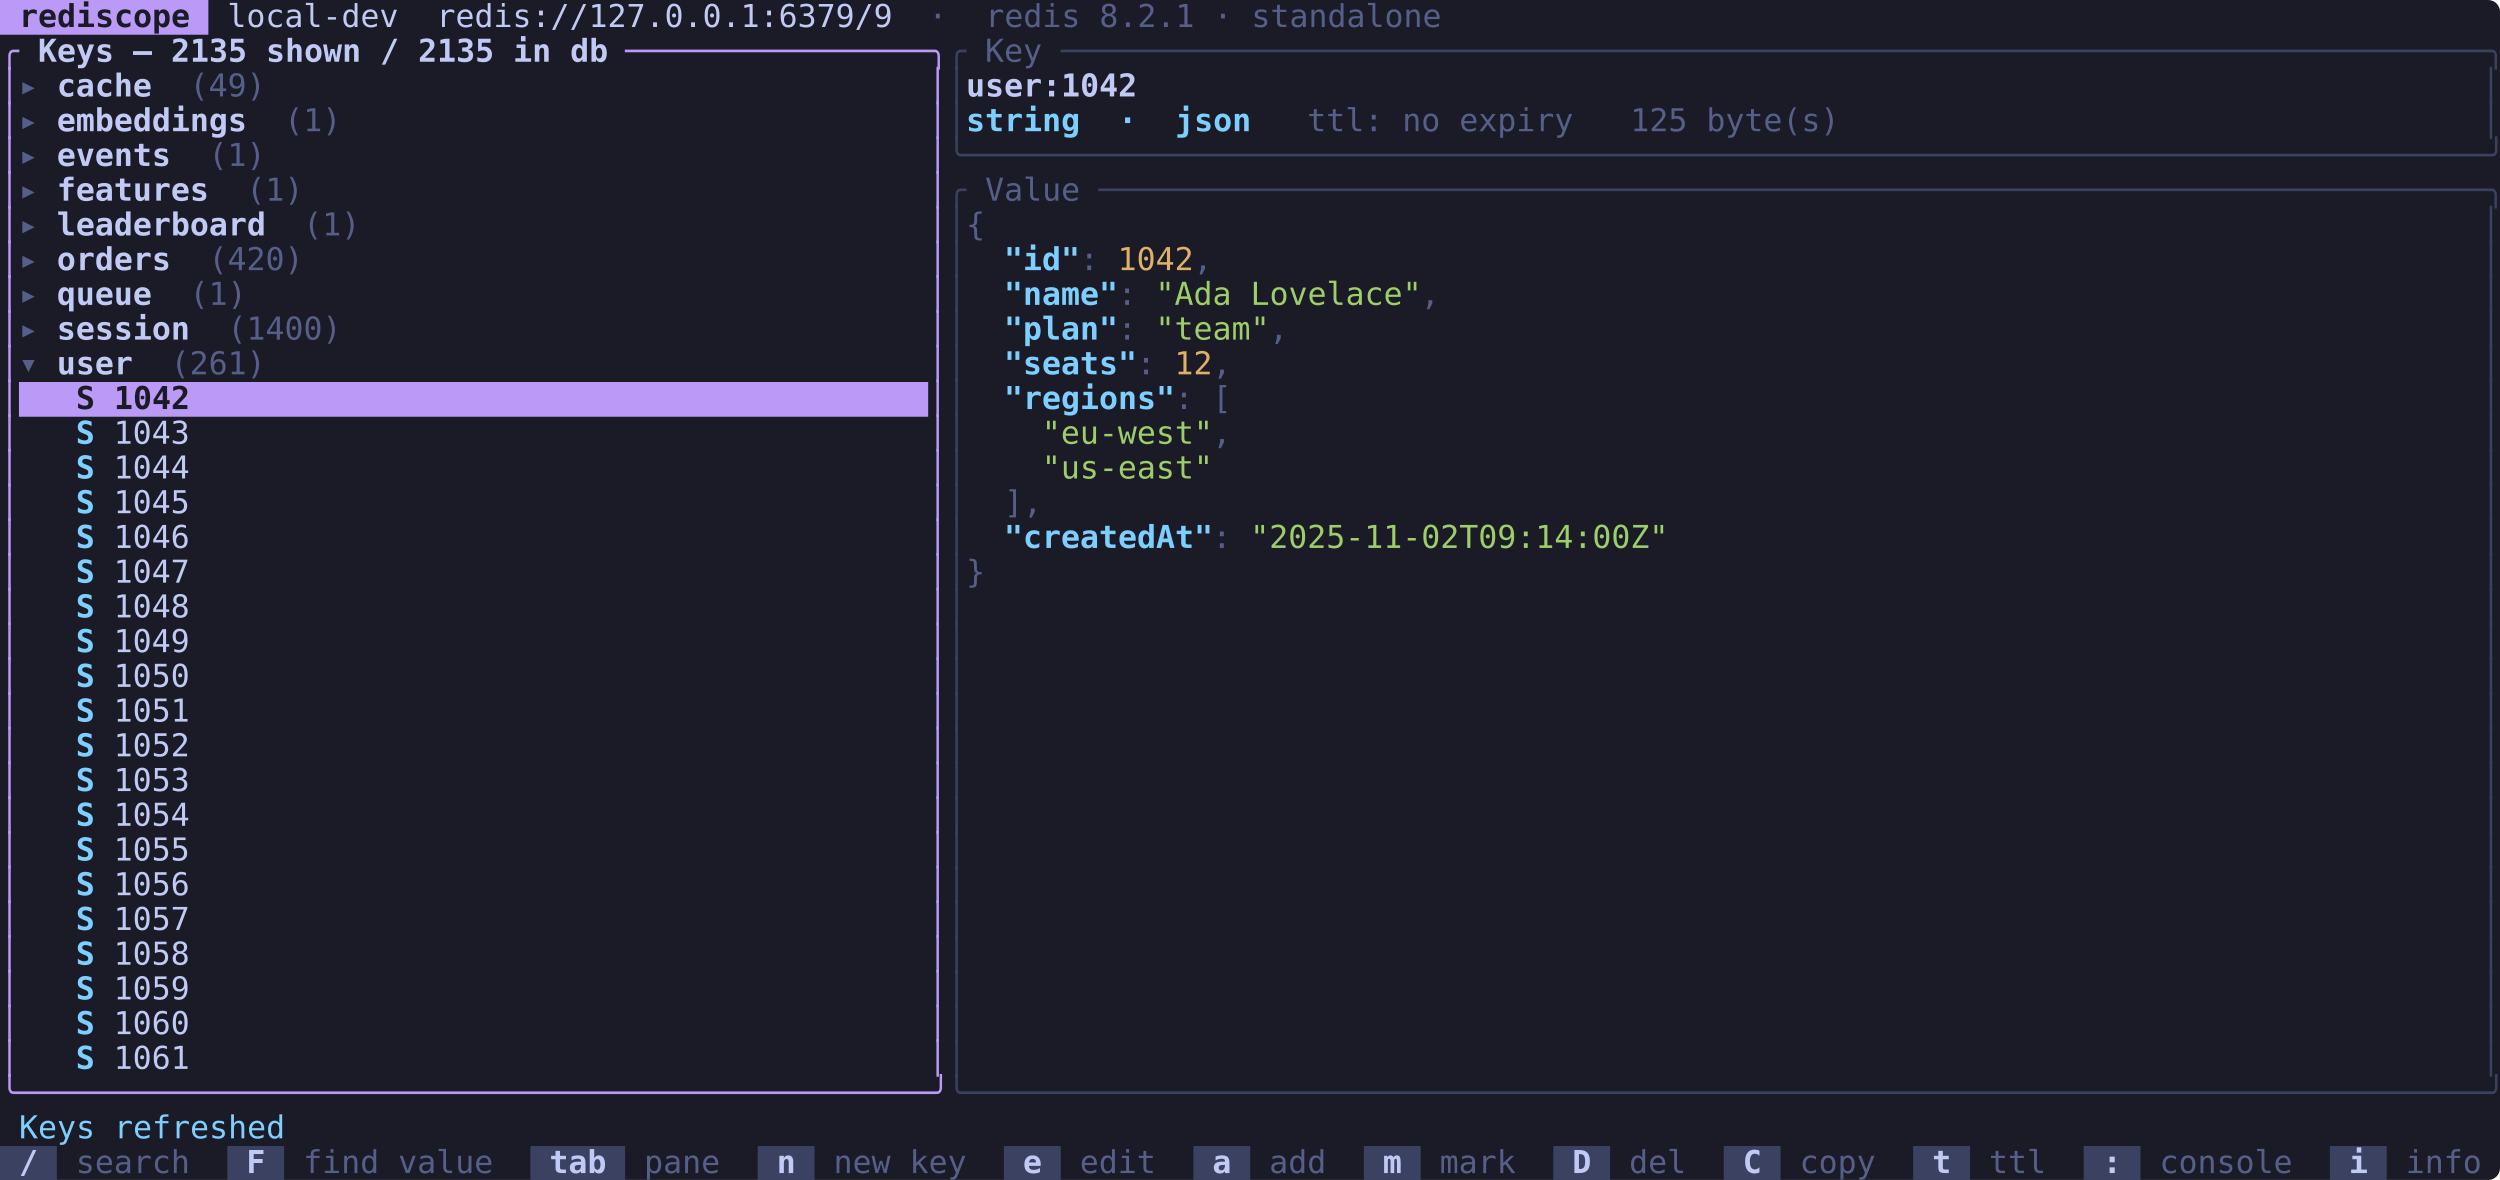
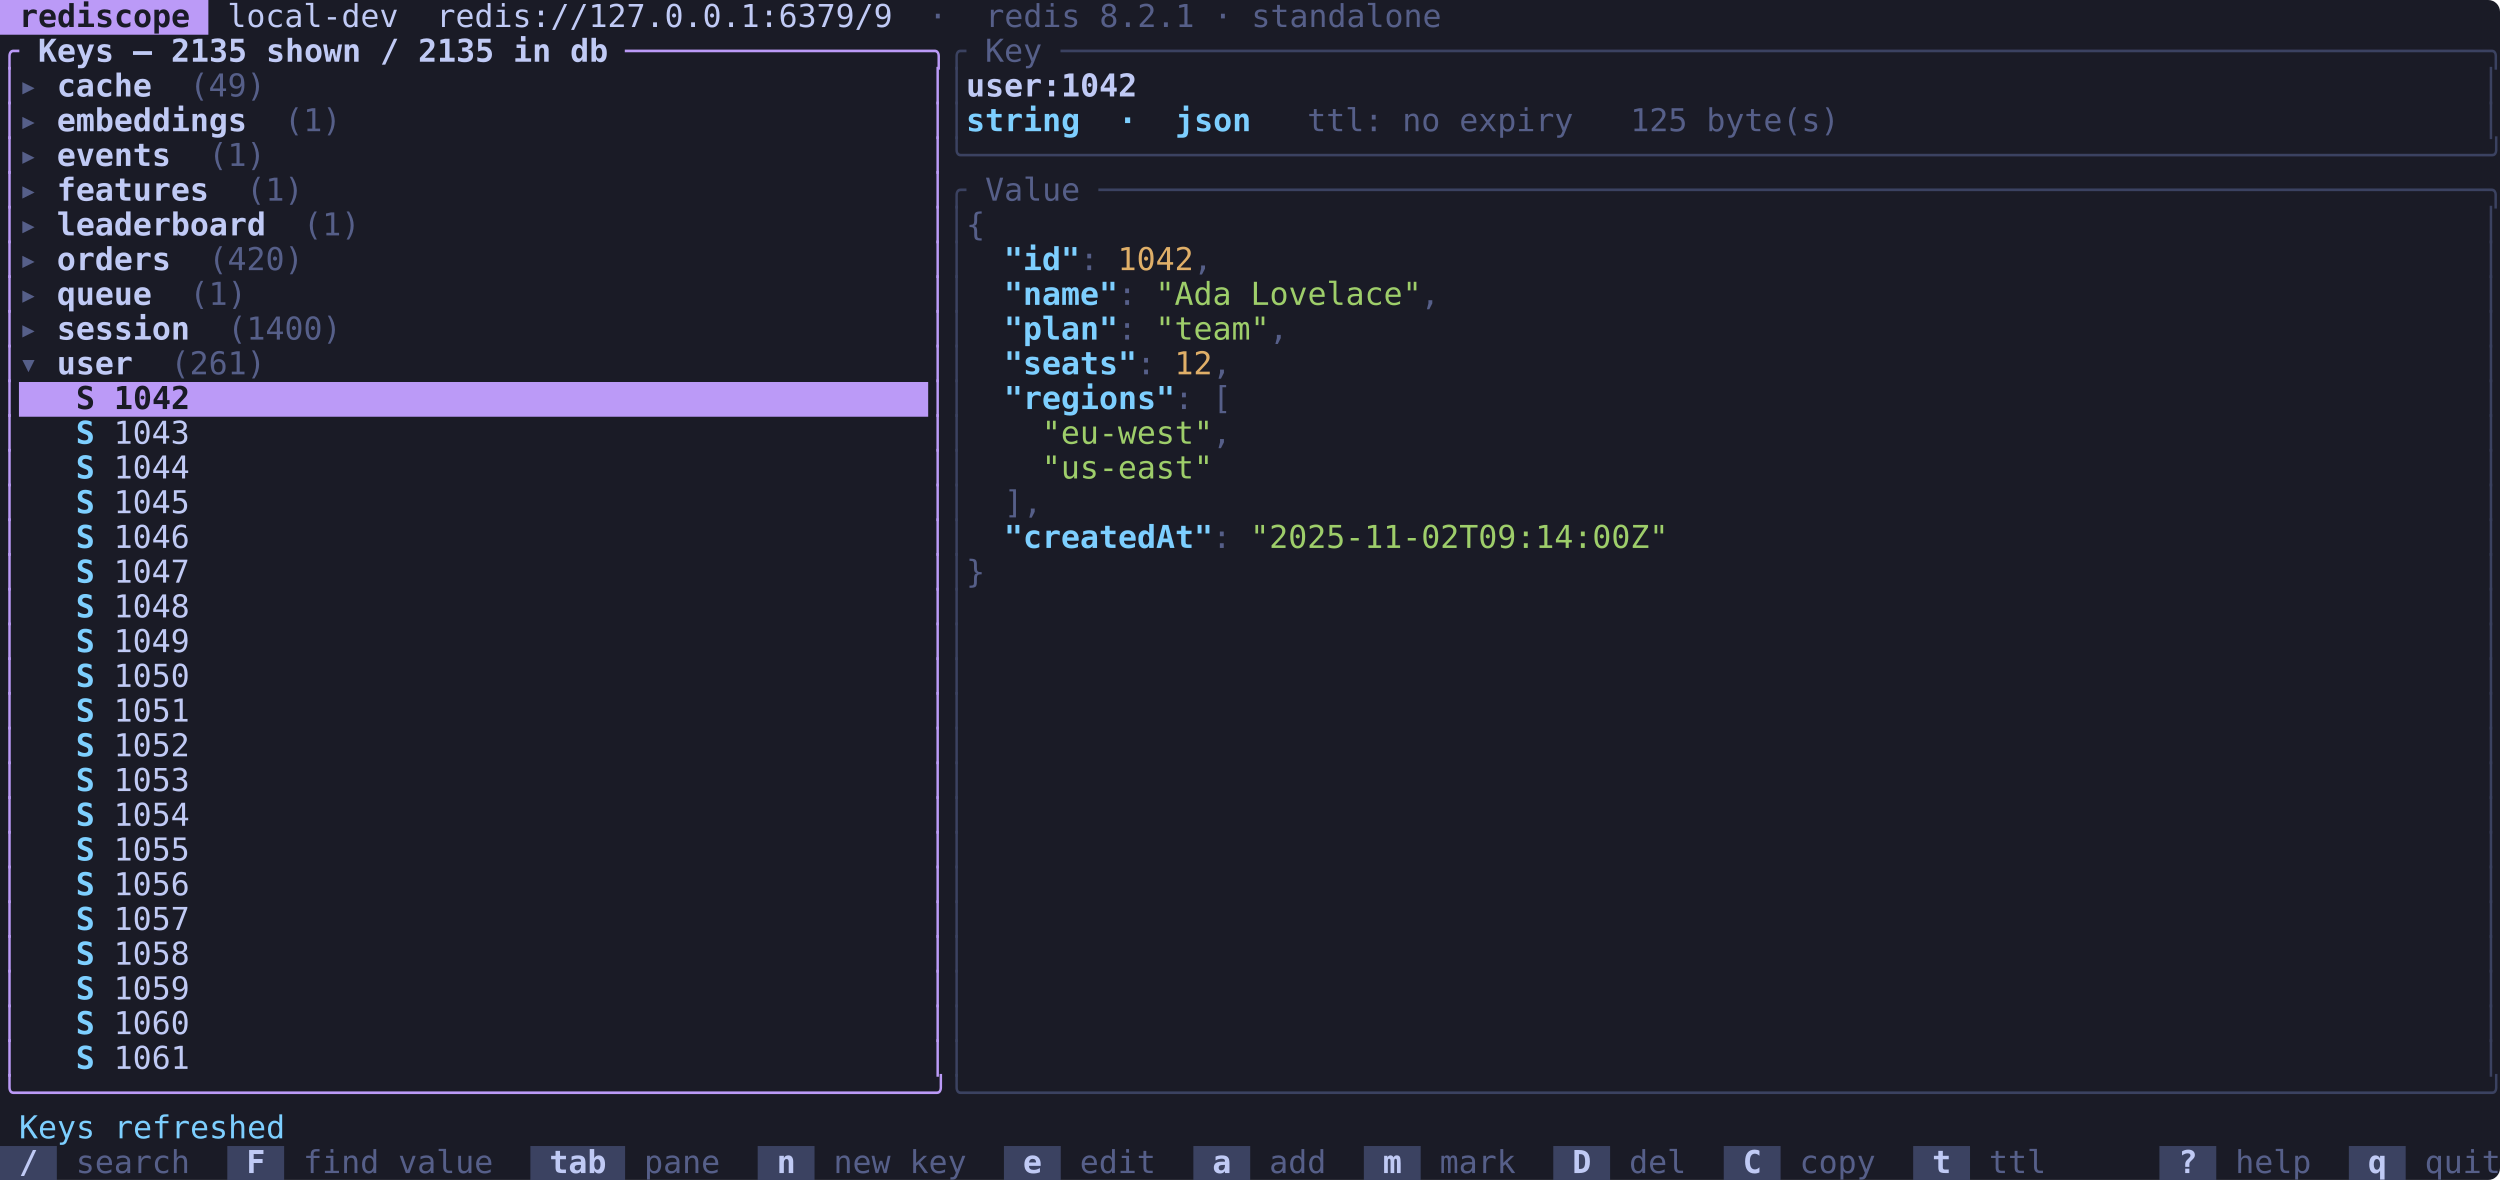
<svg xmlns="http://www.w3.org/2000/svg" viewBox="0 0 1267 598" width="1267" height="598" font-family="ui-monospace, SFMono-Regular, 'SF Mono', Menlo, Consolas, 'DejaVu Sans Mono', monospace" font-size="16">
  <rect width="1267" height="598" rx="6" fill="#1a1b26" />
  <rect x="0.0" y="0.0" width="105.6" height="17.6" fill="#bb9af7" />
  <rect x="9.6" y="193.6" width="460.8" height="17.6" fill="#bb9af7" />
  <rect x="0.0" y="580.8" width="28.8" height="17.6" fill="#3b4261" />
  <rect x="115.2" y="580.8" width="28.8" height="17.6" fill="#3b4261" />
  <rect x="268.8" y="580.8" width="48.0" height="17.6" fill="#3b4261" />
  <rect x="384.0" y="580.8" width="28.8" height="17.6" fill="#3b4261" />
  <rect x="508.8" y="580.8" width="28.8" height="17.6" fill="#3b4261" />
  <rect x="604.8" y="580.8" width="28.8" height="17.6" fill="#3b4261" />
  <rect x="691.2" y="580.8" width="28.8" height="17.6" fill="#3b4261" />
  <rect x="787.2" y="580.8" width="28.8" height="17.6" fill="#3b4261" />
  <rect x="873.6" y="580.8" width="28.8" height="17.6" fill="#3b4261" />
  <rect x="969.6" y="580.8" width="28.8" height="17.6" fill="#3b4261" />
-   <rect x="1056.0" y="580.8" width="28.8" height="17.6" fill="#3b4261" />
-   <rect x="1180.8" y="580.8" width="28.8" height="17.6" fill="#3b4261" />
+   <rect x="1094.4" y="580.8" width="28.8" height="17.6" fill="#3b4261" />
+   <rect x="1190.4" y="580.8" width="28.8" height="17.6" fill="#3b4261" />
  <text x="0.0" y="13.7" fill="#1a1b26" font-weight="600" textLength="105.6" lengthAdjust="spacingAndGlyphs" xml:space="preserve"> rediscope </text>
  <text x="105.6" y="13.7" fill="#c0caf5" textLength="345.6" lengthAdjust="spacingAndGlyphs" xml:space="preserve"> local-dev  redis://127.0.0.1:6379/9</text>
  <text x="451.2" y="13.7" fill="#565f89" textLength="278.4" lengthAdjust="spacingAndGlyphs" xml:space="preserve">  ·  redis 8.2.1 · standalone</text>
  <text x="0.0" y="31.3" fill="#bb9af7" textLength="9.6" lengthAdjust="spacingAndGlyphs" xml:space="preserve">╭</text>
  <text x="9.6" y="31.3" fill="#c0caf5" font-weight="600" textLength="307.2" lengthAdjust="spacingAndGlyphs" xml:space="preserve"> Keys — 2135 shown / 2135 in db </text>
  <text x="316.8" y="31.3" fill="#bb9af7" textLength="163.2" lengthAdjust="spacingAndGlyphs" xml:space="preserve">────────────────╮</text>
  <text x="480.0" y="31.3" fill="#3b4261" textLength="9.6" lengthAdjust="spacingAndGlyphs" xml:space="preserve">╭</text>
  <text x="489.6" y="31.3" fill="#565f89" textLength="48.0" lengthAdjust="spacingAndGlyphs" xml:space="preserve"> Key </text>
  <text x="537.6" y="31.3" fill="#3b4261" textLength="729.6" lengthAdjust="spacingAndGlyphs" xml:space="preserve">───────────────────────────────────────────────────────────────────────────╮</text>
  <text x="0.0" y="48.9" fill="#bb9af7" textLength="9.6" lengthAdjust="spacingAndGlyphs" xml:space="preserve">│</text>
  <text x="9.6" y="48.9" fill="#565f89" textLength="19.2" lengthAdjust="spacingAndGlyphs" xml:space="preserve">▸ </text>
  <text x="28.8" y="48.9" fill="#c0caf5" font-weight="600" textLength="48.0" lengthAdjust="spacingAndGlyphs" xml:space="preserve">cache</text>
  <text x="76.8" y="48.9" fill="#565f89" textLength="57.6" lengthAdjust="spacingAndGlyphs" xml:space="preserve">  (49)</text>
  <text x="470.4" y="48.9" fill="#bb9af7" textLength="9.6" lengthAdjust="spacingAndGlyphs" xml:space="preserve">│</text>
  <text x="480.0" y="48.9" fill="#3b4261" textLength="9.6" lengthAdjust="spacingAndGlyphs" xml:space="preserve">│</text>
  <text x="489.6" y="48.9" fill="#c0caf5" font-weight="600" textLength="86.4" lengthAdjust="spacingAndGlyphs" xml:space="preserve">user:1042</text>
  <text x="1257.6" y="48.9" fill="#3b4261" textLength="9.6" lengthAdjust="spacingAndGlyphs" xml:space="preserve">│</text>
  <text x="0.0" y="66.5" fill="#bb9af7" textLength="9.6" lengthAdjust="spacingAndGlyphs" xml:space="preserve">│</text>
  <text x="9.6" y="66.5" fill="#565f89" textLength="19.2" lengthAdjust="spacingAndGlyphs" xml:space="preserve">▸ </text>
  <text x="28.8" y="66.5" fill="#c0caf5" font-weight="600" textLength="96.0" lengthAdjust="spacingAndGlyphs" xml:space="preserve">embeddings</text>
  <text x="124.8" y="66.5" fill="#565f89" textLength="48.0" lengthAdjust="spacingAndGlyphs" xml:space="preserve">  (1)</text>
  <text x="470.4" y="66.5" fill="#bb9af7" textLength="9.6" lengthAdjust="spacingAndGlyphs" xml:space="preserve">│</text>
  <text x="480.0" y="66.5" fill="#3b4261" textLength="9.6" lengthAdjust="spacingAndGlyphs" xml:space="preserve">│</text>
  <text x="489.6" y="66.5" fill="#7dcfff" font-weight="600" textLength="144.0" lengthAdjust="spacingAndGlyphs" xml:space="preserve">string  ·  json</text>
  <text x="633.6" y="66.5" fill="#565f89" textLength="297.6" lengthAdjust="spacingAndGlyphs" xml:space="preserve">   ttl: no expiry   125 byte(s)</text>
  <text x="1257.6" y="66.5" fill="#3b4261" textLength="9.6" lengthAdjust="spacingAndGlyphs" xml:space="preserve">│</text>
  <text x="0.0" y="84.1" fill="#bb9af7" textLength="9.6" lengthAdjust="spacingAndGlyphs" xml:space="preserve">│</text>
  <text x="9.6" y="84.1" fill="#565f89" textLength="19.2" lengthAdjust="spacingAndGlyphs" xml:space="preserve">▸ </text>
  <text x="28.8" y="84.1" fill="#c0caf5" font-weight="600" textLength="57.6" lengthAdjust="spacingAndGlyphs" xml:space="preserve">events</text>
  <text x="86.4" y="84.1" fill="#565f89" textLength="48.0" lengthAdjust="spacingAndGlyphs" xml:space="preserve">  (1)</text>
  <text x="470.4" y="84.1" fill="#bb9af7" textLength="9.6" lengthAdjust="spacingAndGlyphs" xml:space="preserve">│</text>
  <text x="480.0" y="84.1" fill="#3b4261" textLength="787.2" lengthAdjust="spacingAndGlyphs" xml:space="preserve">╰────────────────────────────────────────────────────────────────────────────────╯</text>
  <text x="0.0" y="101.7" fill="#bb9af7" textLength="9.6" lengthAdjust="spacingAndGlyphs" xml:space="preserve">│</text>
  <text x="9.6" y="101.7" fill="#565f89" textLength="19.2" lengthAdjust="spacingAndGlyphs" xml:space="preserve">▸ </text>
  <text x="28.8" y="101.7" fill="#c0caf5" font-weight="600" textLength="76.8" lengthAdjust="spacingAndGlyphs" xml:space="preserve">features</text>
  <text x="105.6" y="101.7" fill="#565f89" textLength="48.0" lengthAdjust="spacingAndGlyphs" xml:space="preserve">  (1)</text>
  <text x="470.4" y="101.7" fill="#bb9af7" textLength="9.6" lengthAdjust="spacingAndGlyphs" xml:space="preserve">│</text>
  <text x="480.0" y="101.7" fill="#3b4261" textLength="9.6" lengthAdjust="spacingAndGlyphs" xml:space="preserve">╭</text>
  <text x="489.6" y="101.7" fill="#565f89" textLength="67.2" lengthAdjust="spacingAndGlyphs" xml:space="preserve"> Value </text>
  <text x="556.8" y="101.7" fill="#3b4261" textLength="710.4" lengthAdjust="spacingAndGlyphs" xml:space="preserve">─────────────────────────────────────────────────────────────────────────╮</text>
  <text x="0.0" y="119.3" fill="#bb9af7" textLength="9.6" lengthAdjust="spacingAndGlyphs" xml:space="preserve">│</text>
  <text x="9.6" y="119.3" fill="#565f89" textLength="19.2" lengthAdjust="spacingAndGlyphs" xml:space="preserve">▸ </text>
  <text x="28.8" y="119.3" fill="#c0caf5" font-weight="600" textLength="105.6" lengthAdjust="spacingAndGlyphs" xml:space="preserve">leaderboard</text>
  <text x="134.4" y="119.3" fill="#565f89" textLength="48.0" lengthAdjust="spacingAndGlyphs" xml:space="preserve">  (1)</text>
  <text x="470.4" y="119.3" fill="#bb9af7" textLength="9.6" lengthAdjust="spacingAndGlyphs" xml:space="preserve">│</text>
  <text x="480.0" y="119.3" fill="#3b4261" textLength="9.6" lengthAdjust="spacingAndGlyphs" xml:space="preserve">│</text>
  <text x="489.6" y="119.3" fill="#565f89" textLength="9.6" lengthAdjust="spacingAndGlyphs" xml:space="preserve">{</text>
  <text x="1257.6" y="119.3" fill="#3b4261" textLength="9.6" lengthAdjust="spacingAndGlyphs" xml:space="preserve">│</text>
  <text x="0.0" y="136.9" fill="#bb9af7" textLength="9.6" lengthAdjust="spacingAndGlyphs" xml:space="preserve">│</text>
  <text x="9.6" y="136.9" fill="#565f89" textLength="19.2" lengthAdjust="spacingAndGlyphs" xml:space="preserve">▸ </text>
  <text x="28.8" y="136.9" fill="#c0caf5" font-weight="600" textLength="57.6" lengthAdjust="spacingAndGlyphs" xml:space="preserve">orders</text>
  <text x="86.4" y="136.9" fill="#565f89" textLength="67.2" lengthAdjust="spacingAndGlyphs" xml:space="preserve">  (420)</text>
  <text x="470.4" y="136.9" fill="#bb9af7" textLength="9.6" lengthAdjust="spacingAndGlyphs" xml:space="preserve">│</text>
  <text x="480.0" y="136.9" fill="#3b4261" textLength="9.6" lengthAdjust="spacingAndGlyphs" xml:space="preserve">│</text>
  <text x="508.8" y="136.9" fill="#7dcfff" font-weight="600" textLength="38.4" lengthAdjust="spacingAndGlyphs" xml:space="preserve">"id"</text>
  <text x="547.2" y="136.9" fill="#565f89" textLength="19.2" lengthAdjust="spacingAndGlyphs" xml:space="preserve">: </text>
  <text x="566.4" y="136.9" fill="#e0af68" textLength="38.4" lengthAdjust="spacingAndGlyphs" xml:space="preserve">1042</text>
  <text x="604.8" y="136.9" fill="#565f89" textLength="9.6" lengthAdjust="spacingAndGlyphs" xml:space="preserve">,</text>
  <text x="1257.6" y="136.9" fill="#3b4261" textLength="9.6" lengthAdjust="spacingAndGlyphs" xml:space="preserve">│</text>
  <text x="0.0" y="154.5" fill="#bb9af7" textLength="9.6" lengthAdjust="spacingAndGlyphs" xml:space="preserve">│</text>
  <text x="9.6" y="154.5" fill="#565f89" textLength="19.2" lengthAdjust="spacingAndGlyphs" xml:space="preserve">▸ </text>
  <text x="28.8" y="154.5" fill="#c0caf5" font-weight="600" textLength="48.0" lengthAdjust="spacingAndGlyphs" xml:space="preserve">queue</text>
  <text x="76.8" y="154.5" fill="#565f89" textLength="48.0" lengthAdjust="spacingAndGlyphs" xml:space="preserve">  (1)</text>
  <text x="470.4" y="154.5" fill="#bb9af7" textLength="9.6" lengthAdjust="spacingAndGlyphs" xml:space="preserve">│</text>
  <text x="480.0" y="154.5" fill="#3b4261" textLength="9.6" lengthAdjust="spacingAndGlyphs" xml:space="preserve">│</text>
  <text x="508.8" y="154.5" fill="#7dcfff" font-weight="600" textLength="57.6" lengthAdjust="spacingAndGlyphs" xml:space="preserve">"name"</text>
  <text x="566.4" y="154.5" fill="#565f89" textLength="19.2" lengthAdjust="spacingAndGlyphs" xml:space="preserve">: </text>
  <text x="585.6" y="154.5" fill="#9ece6a" textLength="134.4" lengthAdjust="spacingAndGlyphs" xml:space="preserve">"Ada Lovelace"</text>
  <text x="720.0" y="154.5" fill="#565f89" textLength="9.6" lengthAdjust="spacingAndGlyphs" xml:space="preserve">,</text>
  <text x="1257.6" y="154.5" fill="#3b4261" textLength="9.6" lengthAdjust="spacingAndGlyphs" xml:space="preserve">│</text>
  <text x="0.0" y="172.1" fill="#bb9af7" textLength="9.6" lengthAdjust="spacingAndGlyphs" xml:space="preserve">│</text>
  <text x="9.6" y="172.1" fill="#565f89" textLength="19.2" lengthAdjust="spacingAndGlyphs" xml:space="preserve">▸ </text>
  <text x="28.8" y="172.1" fill="#c0caf5" font-weight="600" textLength="67.2" lengthAdjust="spacingAndGlyphs" xml:space="preserve">session</text>
  <text x="96.0" y="172.1" fill="#565f89" textLength="76.8" lengthAdjust="spacingAndGlyphs" xml:space="preserve">  (1400)</text>
  <text x="470.4" y="172.1" fill="#bb9af7" textLength="9.6" lengthAdjust="spacingAndGlyphs" xml:space="preserve">│</text>
  <text x="480.0" y="172.1" fill="#3b4261" textLength="9.6" lengthAdjust="spacingAndGlyphs" xml:space="preserve">│</text>
  <text x="508.8" y="172.1" fill="#7dcfff" font-weight="600" textLength="57.6" lengthAdjust="spacingAndGlyphs" xml:space="preserve">"plan"</text>
  <text x="566.4" y="172.1" fill="#565f89" textLength="19.2" lengthAdjust="spacingAndGlyphs" xml:space="preserve">: </text>
  <text x="585.6" y="172.1" fill="#9ece6a" textLength="57.6" lengthAdjust="spacingAndGlyphs" xml:space="preserve">"team"</text>
  <text x="643.2" y="172.1" fill="#565f89" textLength="9.6" lengthAdjust="spacingAndGlyphs" xml:space="preserve">,</text>
  <text x="1257.6" y="172.1" fill="#3b4261" textLength="9.6" lengthAdjust="spacingAndGlyphs" xml:space="preserve">│</text>
  <text x="0.0" y="189.7" fill="#bb9af7" textLength="9.6" lengthAdjust="spacingAndGlyphs" xml:space="preserve">│</text>
  <text x="9.6" y="189.7" fill="#565f89" textLength="19.2" lengthAdjust="spacingAndGlyphs" xml:space="preserve">▾ </text>
  <text x="28.8" y="189.7" fill="#c0caf5" font-weight="600" textLength="38.4" lengthAdjust="spacingAndGlyphs" xml:space="preserve">user</text>
  <text x="67.2" y="189.7" fill="#565f89" textLength="67.2" lengthAdjust="spacingAndGlyphs" xml:space="preserve">  (261)</text>
  <text x="470.4" y="189.7" fill="#bb9af7" textLength="9.6" lengthAdjust="spacingAndGlyphs" xml:space="preserve">│</text>
  <text x="480.0" y="189.7" fill="#3b4261" textLength="9.6" lengthAdjust="spacingAndGlyphs" xml:space="preserve">│</text>
  <text x="508.8" y="189.7" fill="#7dcfff" font-weight="600" textLength="67.2" lengthAdjust="spacingAndGlyphs" xml:space="preserve">"seats"</text>
  <text x="576.0" y="189.7" fill="#565f89" textLength="19.2" lengthAdjust="spacingAndGlyphs" xml:space="preserve">: </text>
  <text x="595.2" y="189.7" fill="#e0af68" textLength="19.2" lengthAdjust="spacingAndGlyphs" xml:space="preserve">12</text>
  <text x="614.4" y="189.7" fill="#565f89" textLength="9.6" lengthAdjust="spacingAndGlyphs" xml:space="preserve">,</text>
  <text x="1257.6" y="189.7" fill="#3b4261" textLength="9.6" lengthAdjust="spacingAndGlyphs" xml:space="preserve">│</text>
  <text x="0.0" y="207.3" fill="#bb9af7" textLength="9.6" lengthAdjust="spacingAndGlyphs" xml:space="preserve">│</text>
  <text x="9.6" y="207.3" fill="#1a1b26" font-weight="600" textLength="460.8" lengthAdjust="spacingAndGlyphs" xml:space="preserve">   S 1042                                       </text>
  <text x="470.4" y="207.3" fill="#bb9af7" textLength="9.6" lengthAdjust="spacingAndGlyphs" xml:space="preserve">│</text>
  <text x="480.0" y="207.3" fill="#3b4261" textLength="9.6" lengthAdjust="spacingAndGlyphs" xml:space="preserve">│</text>
  <text x="508.8" y="207.3" fill="#7dcfff" font-weight="600" textLength="86.4" lengthAdjust="spacingAndGlyphs" xml:space="preserve">"regions"</text>
  <text x="595.2" y="207.3" fill="#565f89" textLength="28.8" lengthAdjust="spacingAndGlyphs" xml:space="preserve">: [</text>
  <text x="1257.6" y="207.3" fill="#3b4261" textLength="9.6" lengthAdjust="spacingAndGlyphs" xml:space="preserve">│</text>
  <text x="0.0" y="224.9" fill="#bb9af7" textLength="9.6" lengthAdjust="spacingAndGlyphs" xml:space="preserve">│</text>
  <text x="38.4" y="224.9" fill="#7dcfff" font-weight="600" textLength="19.2" lengthAdjust="spacingAndGlyphs" xml:space="preserve">S </text>
  <text x="57.6" y="224.9" fill="#c0caf5" textLength="412.8" lengthAdjust="spacingAndGlyphs" xml:space="preserve">1043                                       </text>
  <text x="470.4" y="224.9" fill="#bb9af7" textLength="9.6" lengthAdjust="spacingAndGlyphs" xml:space="preserve">│</text>
  <text x="480.0" y="224.9" fill="#3b4261" textLength="9.6" lengthAdjust="spacingAndGlyphs" xml:space="preserve">│</text>
  <text x="528.0" y="224.9" fill="#9ece6a" textLength="86.4" lengthAdjust="spacingAndGlyphs" xml:space="preserve">"eu-west"</text>
  <text x="614.4" y="224.9" fill="#565f89" textLength="9.6" lengthAdjust="spacingAndGlyphs" xml:space="preserve">,</text>
  <text x="1257.6" y="224.9" fill="#3b4261" textLength="9.6" lengthAdjust="spacingAndGlyphs" xml:space="preserve">│</text>
  <text x="0.0" y="242.5" fill="#bb9af7" textLength="9.6" lengthAdjust="spacingAndGlyphs" xml:space="preserve">│</text>
  <text x="38.4" y="242.5" fill="#7dcfff" font-weight="600" textLength="19.2" lengthAdjust="spacingAndGlyphs" xml:space="preserve">S </text>
  <text x="57.6" y="242.5" fill="#c0caf5" textLength="412.8" lengthAdjust="spacingAndGlyphs" xml:space="preserve">1044                                       </text>
  <text x="470.4" y="242.5" fill="#bb9af7" textLength="9.6" lengthAdjust="spacingAndGlyphs" xml:space="preserve">│</text>
  <text x="480.0" y="242.5" fill="#3b4261" textLength="9.6" lengthAdjust="spacingAndGlyphs" xml:space="preserve">│</text>
  <text x="528.0" y="242.5" fill="#9ece6a" textLength="86.4" lengthAdjust="spacingAndGlyphs" xml:space="preserve">"us-east"</text>
  <text x="1257.6" y="242.5" fill="#3b4261" textLength="9.6" lengthAdjust="spacingAndGlyphs" xml:space="preserve">│</text>
  <text x="0.0" y="260.1" fill="#bb9af7" textLength="9.6" lengthAdjust="spacingAndGlyphs" xml:space="preserve">│</text>
  <text x="38.4" y="260.1" fill="#7dcfff" font-weight="600" textLength="19.2" lengthAdjust="spacingAndGlyphs" xml:space="preserve">S </text>
  <text x="57.6" y="260.1" fill="#c0caf5" textLength="412.8" lengthAdjust="spacingAndGlyphs" xml:space="preserve">1045                                       </text>
  <text x="470.4" y="260.1" fill="#bb9af7" textLength="9.6" lengthAdjust="spacingAndGlyphs" xml:space="preserve">│</text>
  <text x="480.0" y="260.1" fill="#3b4261" textLength="9.6" lengthAdjust="spacingAndGlyphs" xml:space="preserve">│</text>
  <text x="489.6" y="260.1" fill="#565f89" textLength="38.4" lengthAdjust="spacingAndGlyphs" xml:space="preserve">  ],</text>
  <text x="1257.6" y="260.1" fill="#3b4261" textLength="9.6" lengthAdjust="spacingAndGlyphs" xml:space="preserve">│</text>
  <text x="0.0" y="277.7" fill="#bb9af7" textLength="9.6" lengthAdjust="spacingAndGlyphs" xml:space="preserve">│</text>
  <text x="38.4" y="277.7" fill="#7dcfff" font-weight="600" textLength="19.2" lengthAdjust="spacingAndGlyphs" xml:space="preserve">S </text>
  <text x="57.6" y="277.7" fill="#c0caf5" textLength="412.8" lengthAdjust="spacingAndGlyphs" xml:space="preserve">1046                                       </text>
  <text x="470.4" y="277.7" fill="#bb9af7" textLength="9.6" lengthAdjust="spacingAndGlyphs" xml:space="preserve">│</text>
  <text x="480.0" y="277.7" fill="#3b4261" textLength="9.6" lengthAdjust="spacingAndGlyphs" xml:space="preserve">│</text>
  <text x="508.8" y="277.7" fill="#7dcfff" font-weight="600" textLength="105.6" lengthAdjust="spacingAndGlyphs" xml:space="preserve">"createdAt"</text>
  <text x="614.4" y="277.7" fill="#565f89" textLength="19.2" lengthAdjust="spacingAndGlyphs" xml:space="preserve">: </text>
  <text x="633.6" y="277.7" fill="#9ece6a" textLength="211.2" lengthAdjust="spacingAndGlyphs" xml:space="preserve">"2025-11-02T09:14:00Z"</text>
  <text x="1257.6" y="277.7" fill="#3b4261" textLength="9.6" lengthAdjust="spacingAndGlyphs" xml:space="preserve">│</text>
  <text x="0.0" y="295.3" fill="#bb9af7" textLength="9.6" lengthAdjust="spacingAndGlyphs" xml:space="preserve">│</text>
  <text x="38.4" y="295.3" fill="#7dcfff" font-weight="600" textLength="19.2" lengthAdjust="spacingAndGlyphs" xml:space="preserve">S </text>
  <text x="57.6" y="295.3" fill="#c0caf5" textLength="412.8" lengthAdjust="spacingAndGlyphs" xml:space="preserve">1047                                       </text>
  <text x="470.4" y="295.3" fill="#bb9af7" textLength="9.6" lengthAdjust="spacingAndGlyphs" xml:space="preserve">│</text>
  <text x="480.0" y="295.3" fill="#3b4261" textLength="9.6" lengthAdjust="spacingAndGlyphs" xml:space="preserve">│</text>
  <text x="489.6" y="295.3" fill="#565f89" textLength="9.6" lengthAdjust="spacingAndGlyphs" xml:space="preserve">}</text>
  <text x="1257.6" y="295.3" fill="#3b4261" textLength="9.6" lengthAdjust="spacingAndGlyphs" xml:space="preserve">│</text>
  <text x="0.0" y="312.9" fill="#bb9af7" textLength="9.6" lengthAdjust="spacingAndGlyphs" xml:space="preserve">│</text>
  <text x="38.4" y="312.9" fill="#7dcfff" font-weight="600" textLength="19.2" lengthAdjust="spacingAndGlyphs" xml:space="preserve">S </text>
  <text x="57.6" y="312.9" fill="#c0caf5" textLength="412.8" lengthAdjust="spacingAndGlyphs" xml:space="preserve">1048                                       </text>
  <text x="470.4" y="312.9" fill="#bb9af7" textLength="9.6" lengthAdjust="spacingAndGlyphs" xml:space="preserve">│</text>
  <text x="480.0" y="312.9" fill="#3b4261" textLength="9.6" lengthAdjust="spacingAndGlyphs" xml:space="preserve">│</text>
  <text x="1257.6" y="312.9" fill="#3b4261" textLength="9.6" lengthAdjust="spacingAndGlyphs" xml:space="preserve">│</text>
  <text x="0.0" y="330.5" fill="#bb9af7" textLength="9.6" lengthAdjust="spacingAndGlyphs" xml:space="preserve">│</text>
  <text x="38.4" y="330.5" fill="#7dcfff" font-weight="600" textLength="19.2" lengthAdjust="spacingAndGlyphs" xml:space="preserve">S </text>
  <text x="57.6" y="330.5" fill="#c0caf5" textLength="412.8" lengthAdjust="spacingAndGlyphs" xml:space="preserve">1049                                       </text>
  <text x="470.4" y="330.5" fill="#bb9af7" textLength="9.6" lengthAdjust="spacingAndGlyphs" xml:space="preserve">│</text>
  <text x="480.0" y="330.5" fill="#3b4261" textLength="9.6" lengthAdjust="spacingAndGlyphs" xml:space="preserve">│</text>
  <text x="1257.6" y="330.5" fill="#3b4261" textLength="9.6" lengthAdjust="spacingAndGlyphs" xml:space="preserve">│</text>
  <text x="0.0" y="348.1" fill="#bb9af7" textLength="9.6" lengthAdjust="spacingAndGlyphs" xml:space="preserve">│</text>
  <text x="38.4" y="348.1" fill="#7dcfff" font-weight="600" textLength="19.2" lengthAdjust="spacingAndGlyphs" xml:space="preserve">S </text>
  <text x="57.6" y="348.1" fill="#c0caf5" textLength="412.8" lengthAdjust="spacingAndGlyphs" xml:space="preserve">1050                                       </text>
  <text x="470.4" y="348.1" fill="#bb9af7" textLength="9.6" lengthAdjust="spacingAndGlyphs" xml:space="preserve">│</text>
  <text x="480.0" y="348.1" fill="#3b4261" textLength="9.6" lengthAdjust="spacingAndGlyphs" xml:space="preserve">│</text>
  <text x="1257.6" y="348.1" fill="#3b4261" textLength="9.6" lengthAdjust="spacingAndGlyphs" xml:space="preserve">│</text>
  <text x="0.0" y="365.7" fill="#bb9af7" textLength="9.6" lengthAdjust="spacingAndGlyphs" xml:space="preserve">│</text>
  <text x="38.4" y="365.7" fill="#7dcfff" font-weight="600" textLength="19.2" lengthAdjust="spacingAndGlyphs" xml:space="preserve">S </text>
  <text x="57.6" y="365.7" fill="#c0caf5" textLength="412.8" lengthAdjust="spacingAndGlyphs" xml:space="preserve">1051                                       </text>
  <text x="470.4" y="365.7" fill="#bb9af7" textLength="9.6" lengthAdjust="spacingAndGlyphs" xml:space="preserve">│</text>
  <text x="480.0" y="365.7" fill="#3b4261" textLength="9.6" lengthAdjust="spacingAndGlyphs" xml:space="preserve">│</text>
  <text x="1257.6" y="365.7" fill="#3b4261" textLength="9.6" lengthAdjust="spacingAndGlyphs" xml:space="preserve">│</text>
  <text x="0.0" y="383.3" fill="#bb9af7" textLength="9.6" lengthAdjust="spacingAndGlyphs" xml:space="preserve">│</text>
  <text x="38.4" y="383.3" fill="#7dcfff" font-weight="600" textLength="19.2" lengthAdjust="spacingAndGlyphs" xml:space="preserve">S </text>
  <text x="57.6" y="383.3" fill="#c0caf5" textLength="412.8" lengthAdjust="spacingAndGlyphs" xml:space="preserve">1052                                       </text>
  <text x="470.4" y="383.3" fill="#bb9af7" textLength="9.6" lengthAdjust="spacingAndGlyphs" xml:space="preserve">│</text>
  <text x="480.0" y="383.3" fill="#3b4261" textLength="9.6" lengthAdjust="spacingAndGlyphs" xml:space="preserve">│</text>
  <text x="1257.6" y="383.3" fill="#3b4261" textLength="9.6" lengthAdjust="spacingAndGlyphs" xml:space="preserve">│</text>
  <text x="0.0" y="400.9" fill="#bb9af7" textLength="9.6" lengthAdjust="spacingAndGlyphs" xml:space="preserve">│</text>
  <text x="38.4" y="400.9" fill="#7dcfff" font-weight="600" textLength="19.2" lengthAdjust="spacingAndGlyphs" xml:space="preserve">S </text>
  <text x="57.6" y="400.9" fill="#c0caf5" textLength="412.8" lengthAdjust="spacingAndGlyphs" xml:space="preserve">1053                                       </text>
  <text x="470.4" y="400.9" fill="#bb9af7" textLength="9.6" lengthAdjust="spacingAndGlyphs" xml:space="preserve">│</text>
  <text x="480.0" y="400.9" fill="#3b4261" textLength="9.6" lengthAdjust="spacingAndGlyphs" xml:space="preserve">│</text>
  <text x="1257.6" y="400.9" fill="#3b4261" textLength="9.6" lengthAdjust="spacingAndGlyphs" xml:space="preserve">│</text>
  <text x="0.0" y="418.5" fill="#bb9af7" textLength="9.6" lengthAdjust="spacingAndGlyphs" xml:space="preserve">│</text>
  <text x="38.4" y="418.5" fill="#7dcfff" font-weight="600" textLength="19.2" lengthAdjust="spacingAndGlyphs" xml:space="preserve">S </text>
  <text x="57.6" y="418.5" fill="#c0caf5" textLength="412.8" lengthAdjust="spacingAndGlyphs" xml:space="preserve">1054                                       </text>
  <text x="470.4" y="418.5" fill="#bb9af7" textLength="9.6" lengthAdjust="spacingAndGlyphs" xml:space="preserve">│</text>
  <text x="480.0" y="418.5" fill="#3b4261" textLength="9.6" lengthAdjust="spacingAndGlyphs" xml:space="preserve">│</text>
  <text x="1257.6" y="418.5" fill="#3b4261" textLength="9.6" lengthAdjust="spacingAndGlyphs" xml:space="preserve">│</text>
  <text x="0.0" y="436.1" fill="#bb9af7" textLength="9.6" lengthAdjust="spacingAndGlyphs" xml:space="preserve">│</text>
  <text x="38.4" y="436.1" fill="#7dcfff" font-weight="600" textLength="19.2" lengthAdjust="spacingAndGlyphs" xml:space="preserve">S </text>
  <text x="57.6" y="436.1" fill="#c0caf5" textLength="412.8" lengthAdjust="spacingAndGlyphs" xml:space="preserve">1055                                       </text>
  <text x="470.4" y="436.1" fill="#bb9af7" textLength="9.6" lengthAdjust="spacingAndGlyphs" xml:space="preserve">│</text>
  <text x="480.0" y="436.1" fill="#3b4261" textLength="9.6" lengthAdjust="spacingAndGlyphs" xml:space="preserve">│</text>
  <text x="1257.6" y="436.1" fill="#3b4261" textLength="9.6" lengthAdjust="spacingAndGlyphs" xml:space="preserve">│</text>
  <text x="0.0" y="453.7" fill="#bb9af7" textLength="9.6" lengthAdjust="spacingAndGlyphs" xml:space="preserve">│</text>
  <text x="38.4" y="453.7" fill="#7dcfff" font-weight="600" textLength="19.2" lengthAdjust="spacingAndGlyphs" xml:space="preserve">S </text>
  <text x="57.6" y="453.7" fill="#c0caf5" textLength="412.8" lengthAdjust="spacingAndGlyphs" xml:space="preserve">1056                                       </text>
  <text x="470.4" y="453.7" fill="#bb9af7" textLength="9.6" lengthAdjust="spacingAndGlyphs" xml:space="preserve">│</text>
  <text x="480.0" y="453.7" fill="#3b4261" textLength="9.6" lengthAdjust="spacingAndGlyphs" xml:space="preserve">│</text>
  <text x="1257.6" y="453.7" fill="#3b4261" textLength="9.6" lengthAdjust="spacingAndGlyphs" xml:space="preserve">│</text>
  <text x="0.0" y="471.3" fill="#bb9af7" textLength="9.6" lengthAdjust="spacingAndGlyphs" xml:space="preserve">│</text>
  <text x="38.4" y="471.3" fill="#7dcfff" font-weight="600" textLength="19.2" lengthAdjust="spacingAndGlyphs" xml:space="preserve">S </text>
  <text x="57.6" y="471.3" fill="#c0caf5" textLength="412.8" lengthAdjust="spacingAndGlyphs" xml:space="preserve">1057                                       </text>
  <text x="470.4" y="471.3" fill="#bb9af7" textLength="9.6" lengthAdjust="spacingAndGlyphs" xml:space="preserve">│</text>
  <text x="480.0" y="471.3" fill="#3b4261" textLength="9.6" lengthAdjust="spacingAndGlyphs" xml:space="preserve">│</text>
  <text x="1257.6" y="471.3" fill="#3b4261" textLength="9.6" lengthAdjust="spacingAndGlyphs" xml:space="preserve">│</text>
  <text x="0.0" y="488.9" fill="#bb9af7" textLength="9.6" lengthAdjust="spacingAndGlyphs" xml:space="preserve">│</text>
  <text x="38.4" y="488.9" fill="#7dcfff" font-weight="600" textLength="19.2" lengthAdjust="spacingAndGlyphs" xml:space="preserve">S </text>
  <text x="57.6" y="488.9" fill="#c0caf5" textLength="412.8" lengthAdjust="spacingAndGlyphs" xml:space="preserve">1058                                       </text>
  <text x="470.4" y="488.9" fill="#bb9af7" textLength="9.6" lengthAdjust="spacingAndGlyphs" xml:space="preserve">│</text>
  <text x="480.0" y="488.9" fill="#3b4261" textLength="9.6" lengthAdjust="spacingAndGlyphs" xml:space="preserve">│</text>
  <text x="1257.6" y="488.9" fill="#3b4261" textLength="9.6" lengthAdjust="spacingAndGlyphs" xml:space="preserve">│</text>
  <text x="0.0" y="506.5" fill="#bb9af7" textLength="9.6" lengthAdjust="spacingAndGlyphs" xml:space="preserve">│</text>
  <text x="38.4" y="506.5" fill="#7dcfff" font-weight="600" textLength="19.2" lengthAdjust="spacingAndGlyphs" xml:space="preserve">S </text>
  <text x="57.6" y="506.5" fill="#c0caf5" textLength="412.8" lengthAdjust="spacingAndGlyphs" xml:space="preserve">1059                                       </text>
  <text x="470.4" y="506.5" fill="#bb9af7" textLength="9.6" lengthAdjust="spacingAndGlyphs" xml:space="preserve">│</text>
  <text x="480.0" y="506.5" fill="#3b4261" textLength="9.6" lengthAdjust="spacingAndGlyphs" xml:space="preserve">│</text>
  <text x="1257.6" y="506.5" fill="#3b4261" textLength="9.6" lengthAdjust="spacingAndGlyphs" xml:space="preserve">│</text>
  <text x="0.0" y="524.1" fill="#bb9af7" textLength="9.6" lengthAdjust="spacingAndGlyphs" xml:space="preserve">│</text>
  <text x="38.4" y="524.1" fill="#7dcfff" font-weight="600" textLength="19.2" lengthAdjust="spacingAndGlyphs" xml:space="preserve">S </text>
  <text x="57.6" y="524.1" fill="#c0caf5" textLength="412.8" lengthAdjust="spacingAndGlyphs" xml:space="preserve">1060                                       </text>
  <text x="470.4" y="524.1" fill="#bb9af7" textLength="9.6" lengthAdjust="spacingAndGlyphs" xml:space="preserve">│</text>
  <text x="480.0" y="524.1" fill="#3b4261" textLength="9.6" lengthAdjust="spacingAndGlyphs" xml:space="preserve">│</text>
  <text x="1257.6" y="524.1" fill="#3b4261" textLength="9.6" lengthAdjust="spacingAndGlyphs" xml:space="preserve">│</text>
  <text x="0.0" y="541.7" fill="#bb9af7" textLength="9.6" lengthAdjust="spacingAndGlyphs" xml:space="preserve">│</text>
  <text x="38.4" y="541.7" fill="#7dcfff" font-weight="600" textLength="19.2" lengthAdjust="spacingAndGlyphs" xml:space="preserve">S </text>
  <text x="57.6" y="541.7" fill="#c0caf5" textLength="412.8" lengthAdjust="spacingAndGlyphs" xml:space="preserve">1061                                       </text>
  <text x="470.4" y="541.7" fill="#bb9af7" textLength="9.6" lengthAdjust="spacingAndGlyphs" xml:space="preserve">│</text>
  <text x="480.0" y="541.7" fill="#3b4261" textLength="9.6" lengthAdjust="spacingAndGlyphs" xml:space="preserve">│</text>
  <text x="1257.6" y="541.7" fill="#3b4261" textLength="9.6" lengthAdjust="spacingAndGlyphs" xml:space="preserve">│</text>
  <text x="0.0" y="559.3" fill="#bb9af7" textLength="480.0" lengthAdjust="spacingAndGlyphs" xml:space="preserve">╰────────────────────────────────────────────────╯</text>
  <text x="480.0" y="559.3" fill="#3b4261" textLength="787.2" lengthAdjust="spacingAndGlyphs" xml:space="preserve">╰────────────────────────────────────────────────────────────────────────────────╯</text>
  <text x="0.0" y="576.9" fill="#7dcfff" textLength="144.0" lengthAdjust="spacingAndGlyphs" xml:space="preserve"> Keys refreshed</text>
  <text x="0.0" y="594.5" fill="#c0caf5" font-weight="600" textLength="28.8" lengthAdjust="spacingAndGlyphs" xml:space="preserve"> / </text>
  <text x="28.8" y="594.5" fill="#565f89" textLength="86.4" lengthAdjust="spacingAndGlyphs" xml:space="preserve"> search  </text>
  <text x="115.2" y="594.5" fill="#c0caf5" font-weight="600" textLength="28.8" lengthAdjust="spacingAndGlyphs" xml:space="preserve"> F </text>
  <text x="144.0" y="594.5" fill="#565f89" textLength="124.8" lengthAdjust="spacingAndGlyphs" xml:space="preserve"> find value  </text>
  <text x="268.8" y="594.5" fill="#c0caf5" font-weight="600" textLength="48.0" lengthAdjust="spacingAndGlyphs" xml:space="preserve"> tab </text>
  <text x="316.8" y="594.5" fill="#565f89" textLength="67.2" lengthAdjust="spacingAndGlyphs" xml:space="preserve"> pane  </text>
  <text x="384.0" y="594.5" fill="#c0caf5" font-weight="600" textLength="28.8" lengthAdjust="spacingAndGlyphs" xml:space="preserve"> n </text>
  <text x="412.8" y="594.5" fill="#565f89" textLength="96.0" lengthAdjust="spacingAndGlyphs" xml:space="preserve"> new key  </text>
  <text x="508.8" y="594.5" fill="#c0caf5" font-weight="600" textLength="28.8" lengthAdjust="spacingAndGlyphs" xml:space="preserve"> e </text>
  <text x="537.6" y="594.5" fill="#565f89" textLength="67.2" lengthAdjust="spacingAndGlyphs" xml:space="preserve"> edit  </text>
  <text x="604.8" y="594.5" fill="#c0caf5" font-weight="600" textLength="28.8" lengthAdjust="spacingAndGlyphs" xml:space="preserve"> a </text>
  <text x="633.6" y="594.5" fill="#565f89" textLength="57.6" lengthAdjust="spacingAndGlyphs" xml:space="preserve"> add  </text>
  <text x="691.2" y="594.5" fill="#c0caf5" font-weight="600" textLength="28.8" lengthAdjust="spacingAndGlyphs" xml:space="preserve"> m </text>
  <text x="720.0" y="594.5" fill="#565f89" textLength="67.2" lengthAdjust="spacingAndGlyphs" xml:space="preserve"> mark  </text>
  <text x="787.2" y="594.5" fill="#c0caf5" font-weight="600" textLength="28.8" lengthAdjust="spacingAndGlyphs" xml:space="preserve"> D </text>
  <text x="816.0" y="594.5" fill="#565f89" textLength="57.6" lengthAdjust="spacingAndGlyphs" xml:space="preserve"> del  </text>
  <text x="873.6" y="594.5" fill="#c0caf5" font-weight="600" textLength="28.8" lengthAdjust="spacingAndGlyphs" xml:space="preserve"> C </text>
  <text x="902.4" y="594.5" fill="#565f89" textLength="67.2" lengthAdjust="spacingAndGlyphs" xml:space="preserve"> copy  </text>
  <text x="969.6" y="594.5" fill="#c0caf5" font-weight="600" textLength="28.8" lengthAdjust="spacingAndGlyphs" xml:space="preserve"> t </text>
  <text x="998.4" y="594.5" fill="#565f89" textLength="57.6" lengthAdjust="spacingAndGlyphs" xml:space="preserve"> ttl  </text>
-   <text x="1056.0" y="594.5" fill="#c0caf5" font-weight="600" textLength="28.8" lengthAdjust="spacingAndGlyphs" xml:space="preserve"> : </text>
-   <text x="1084.8" y="594.5" fill="#565f89" textLength="96.0" lengthAdjust="spacingAndGlyphs" xml:space="preserve"> console  </text>
-   <text x="1180.8" y="594.5" fill="#c0caf5" font-weight="600" textLength="28.8" lengthAdjust="spacingAndGlyphs" xml:space="preserve"> i </text>
-   <text x="1209.6" y="594.5" fill="#565f89" textLength="57.6" lengthAdjust="spacingAndGlyphs" xml:space="preserve"> info </text>
+   <text x="1094.4" y="594.5" fill="#c0caf5" font-weight="600" textLength="28.8" lengthAdjust="spacingAndGlyphs" xml:space="preserve"> ? </text>
+   <text x="1123.2" y="594.5" fill="#565f89" textLength="67.2" lengthAdjust="spacingAndGlyphs" xml:space="preserve"> help  </text>
+   <text x="1190.4" y="594.5" fill="#c0caf5" font-weight="600" textLength="28.8" lengthAdjust="spacingAndGlyphs" xml:space="preserve"> q </text>
+   <text x="1219.2" y="594.5" fill="#565f89" textLength="48.0" lengthAdjust="spacingAndGlyphs" xml:space="preserve"> quit</text>
</svg>
